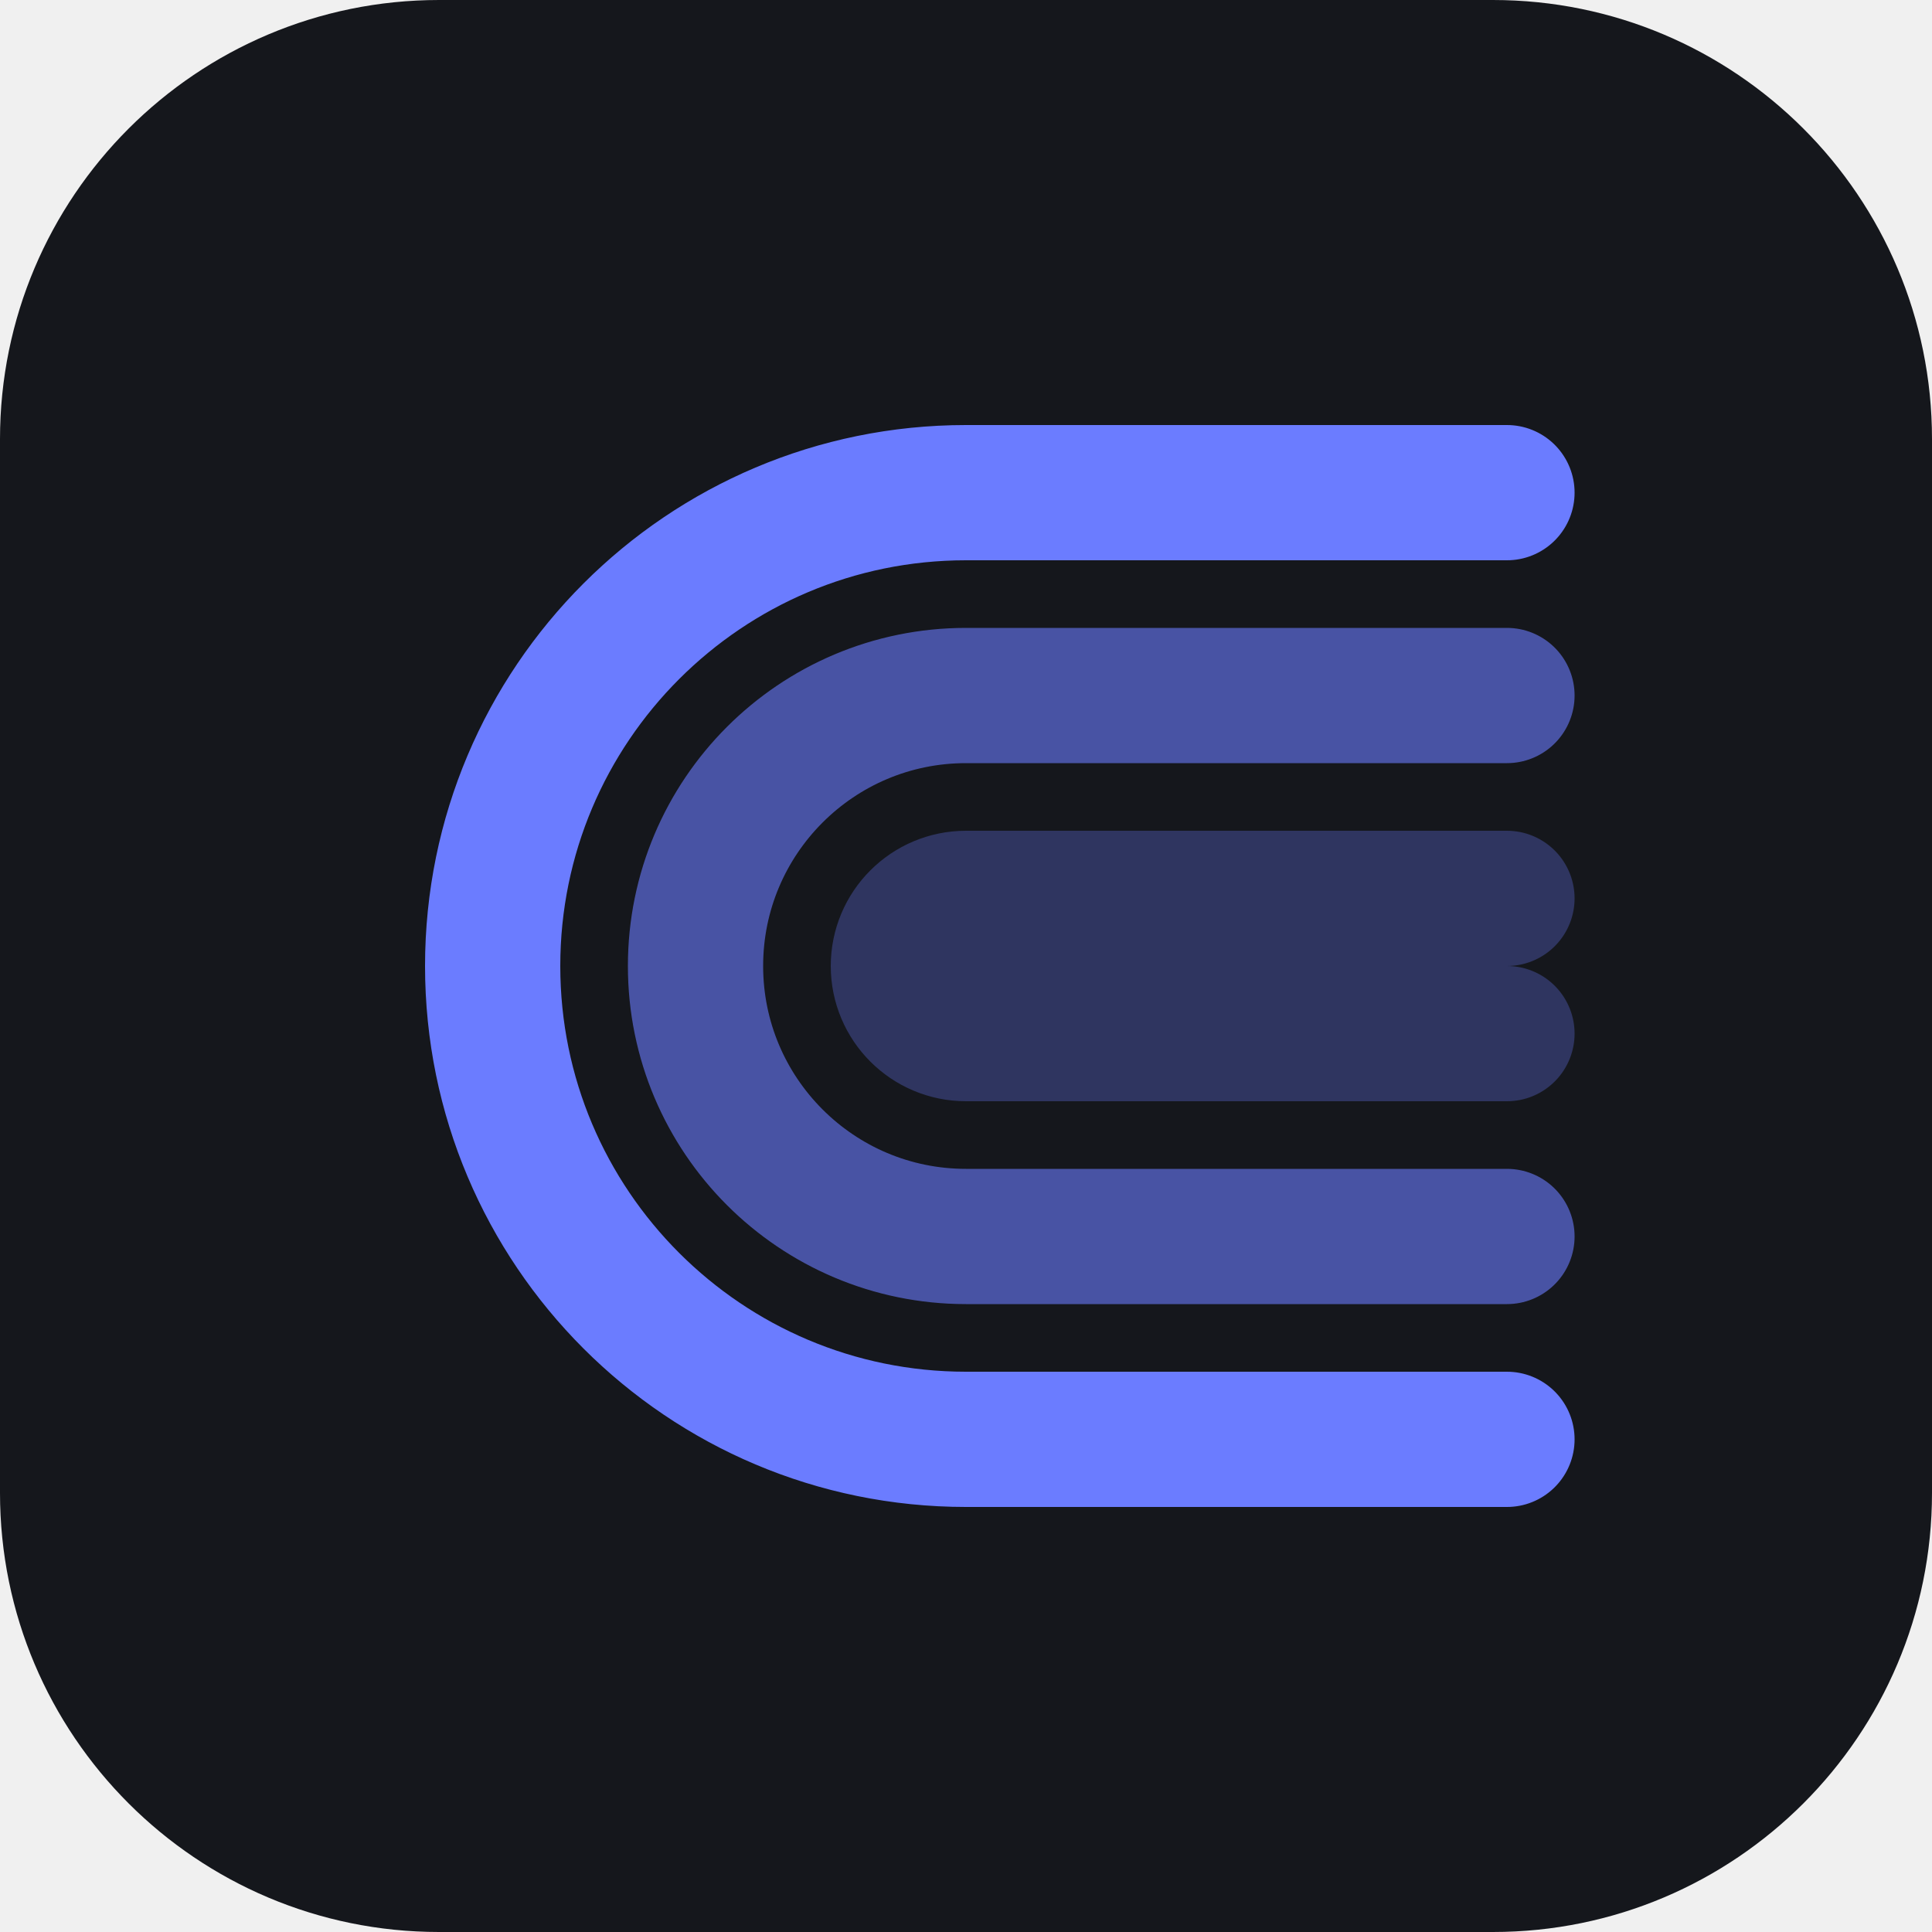
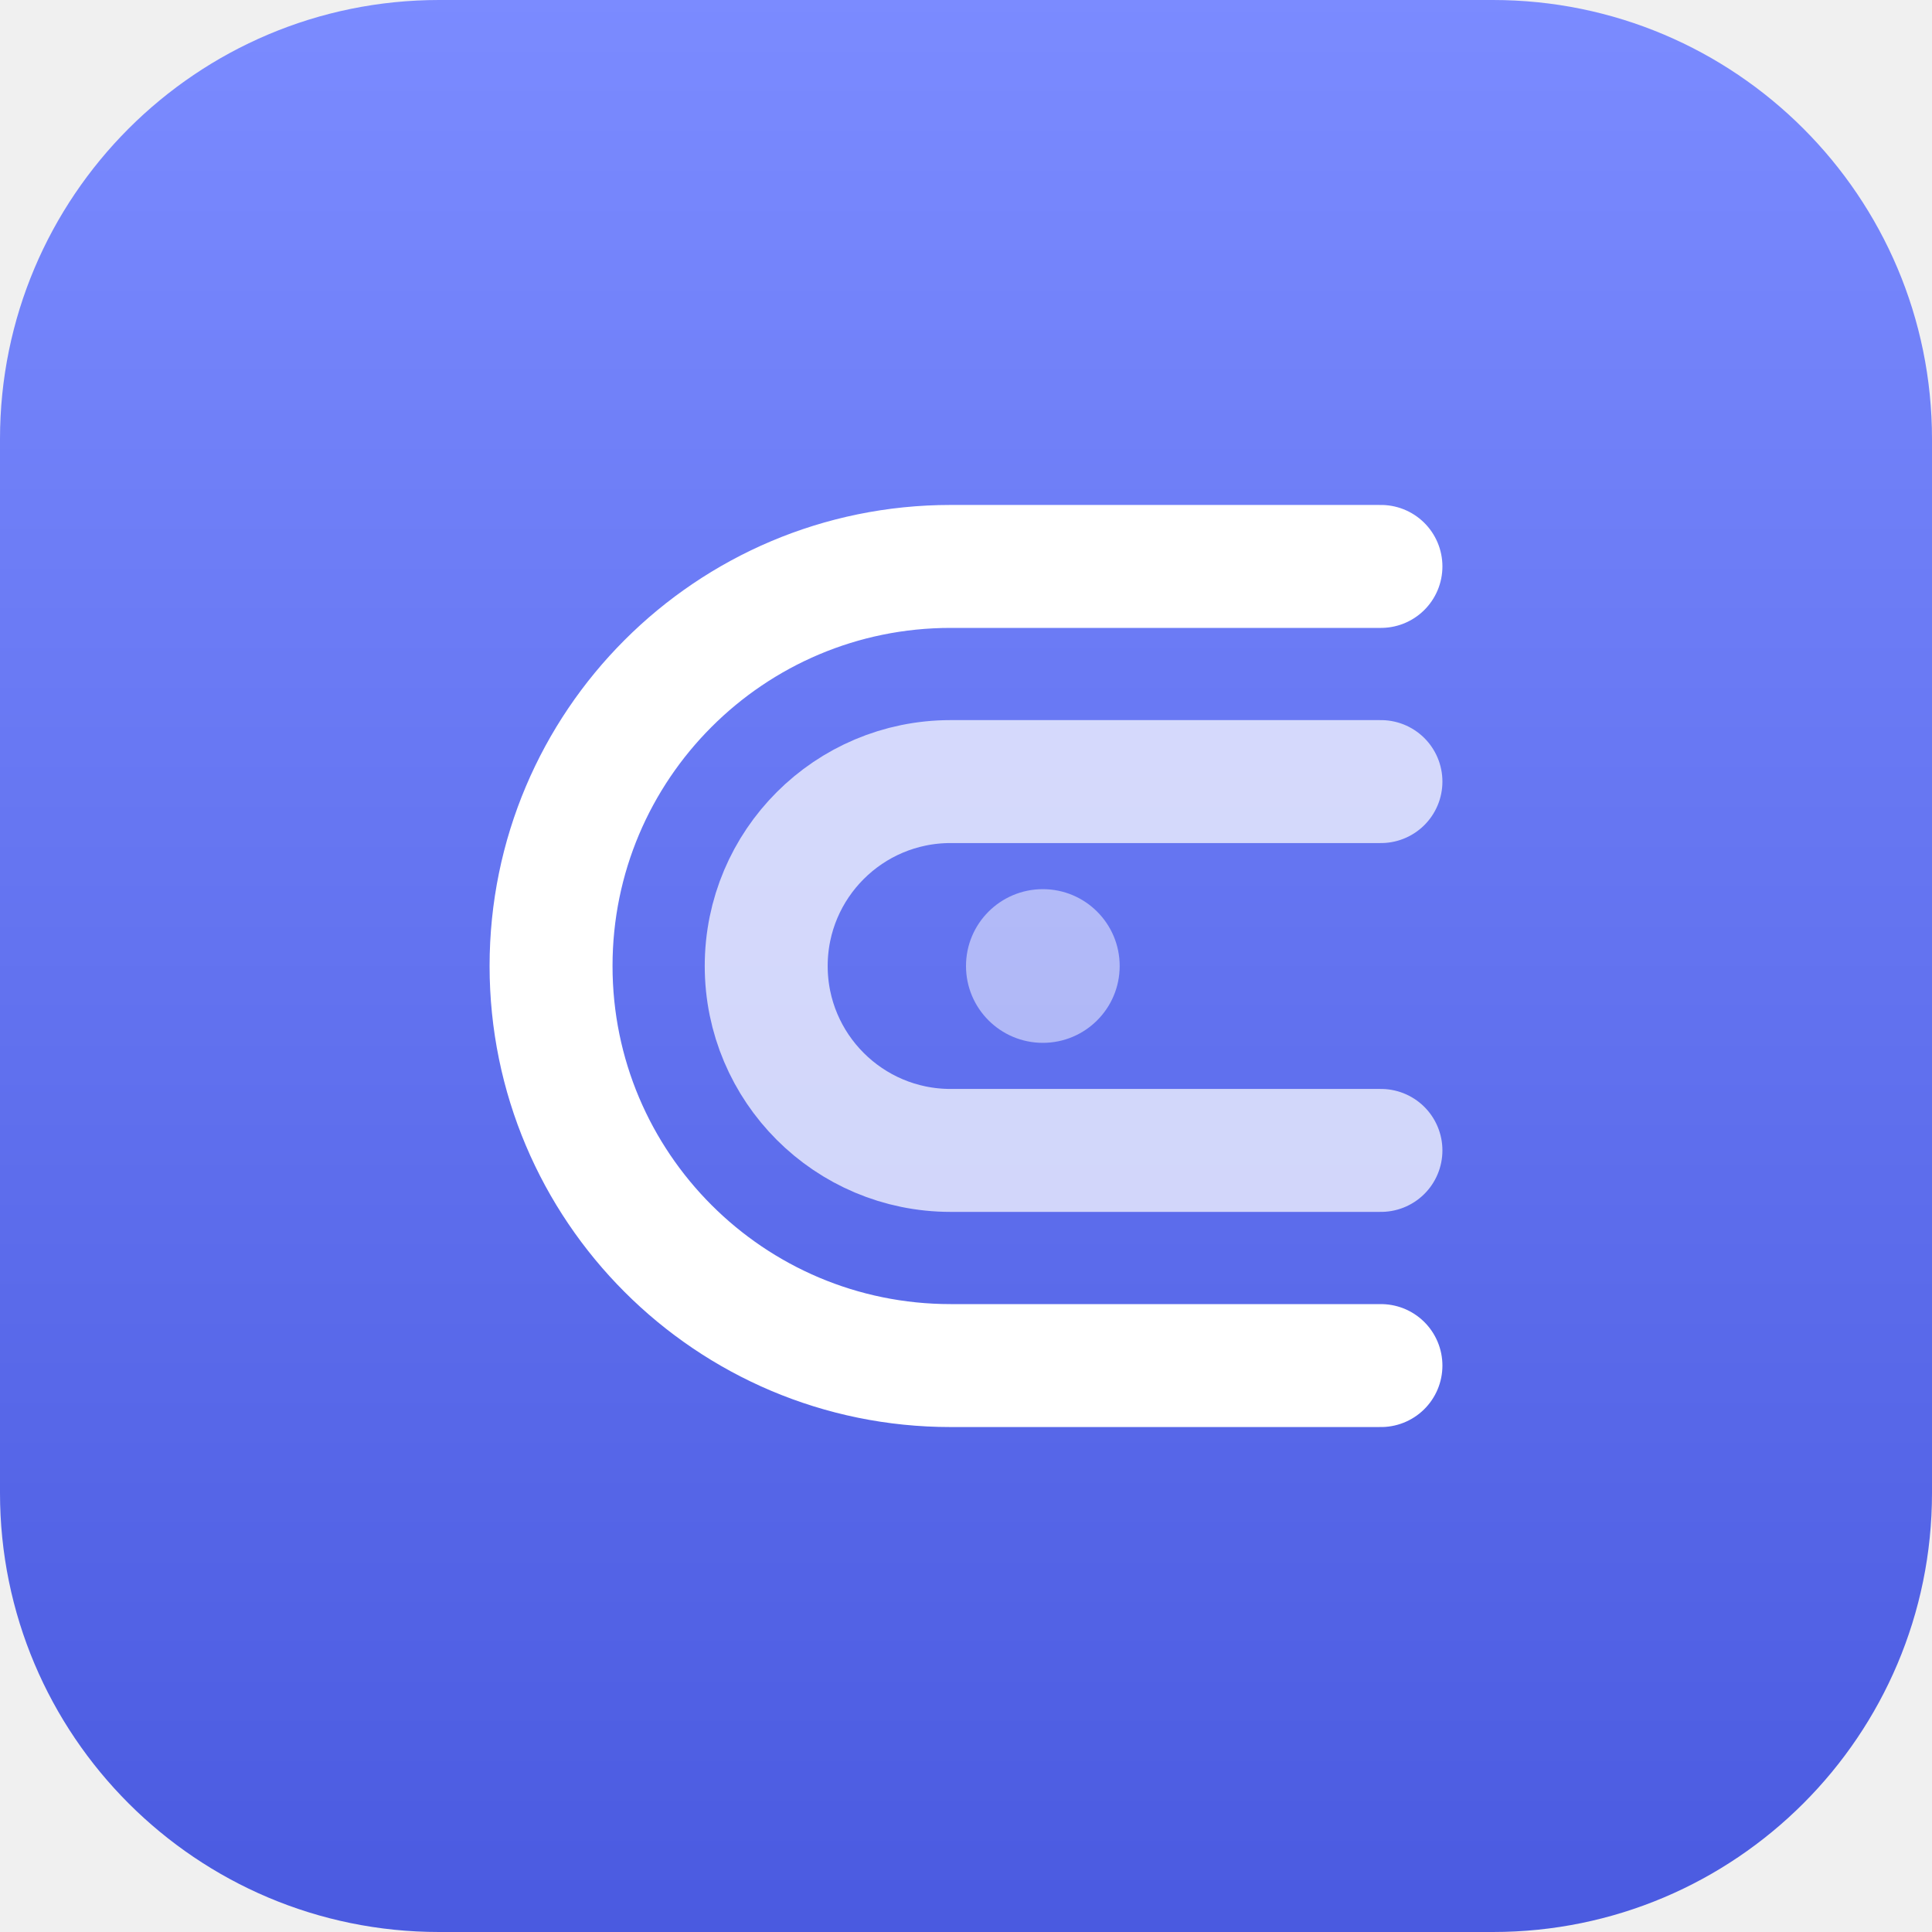
<svg xmlns="http://www.w3.org/2000/svg" viewBox="0 0 44 44" width="1024" height="1024">
-   <rect width="44" height="44" rx="10" fill="#15171c" />
-   <g transform="translate(5.06 5.06) scale(.77)" fill="none" stroke="#6b7cff" stroke-width="4" stroke-linecap="round">
-     <path d="M38 8H22a14 14 0 0 0 0 28h16" />
-     <path d="M38 14H22a8 8 0 0 0 0 16h16" opacity=".6" />
-     <path d="M38 20H22a2 2 0 0 0 0 4h16" opacity=".3" />
+   <defs>
+     <linearGradient id="bg" x1="0" y1="0" x2="0" y2="1">
+       <stop offset="0" stop-color="#7b8bff" />
+       <stop offset="1" stop-color="#4a5ae0" />
+     </linearGradient>
+   </defs>
+   <rect width="44" height="44" rx="10" fill="url(#bg)" />
+   <g transform="translate(22 22) scale(.7) translate(-22.5 -22)">
+     <g fill="none" stroke-width="4" stroke-linecap="round">
+       <path d="M36 9H22a13 13 0 0 0 0 26h14" stroke="#ffffff" />
+       <path d="M36 16H22a6 6 0 0 0 0 12h14" stroke="rgba(255,255,255,.72)" />
+     </g>
+     <circle cx="25" cy="22" r="2.5" fill="rgba(255,255,255,.5)" />
  </g>
</svg>
